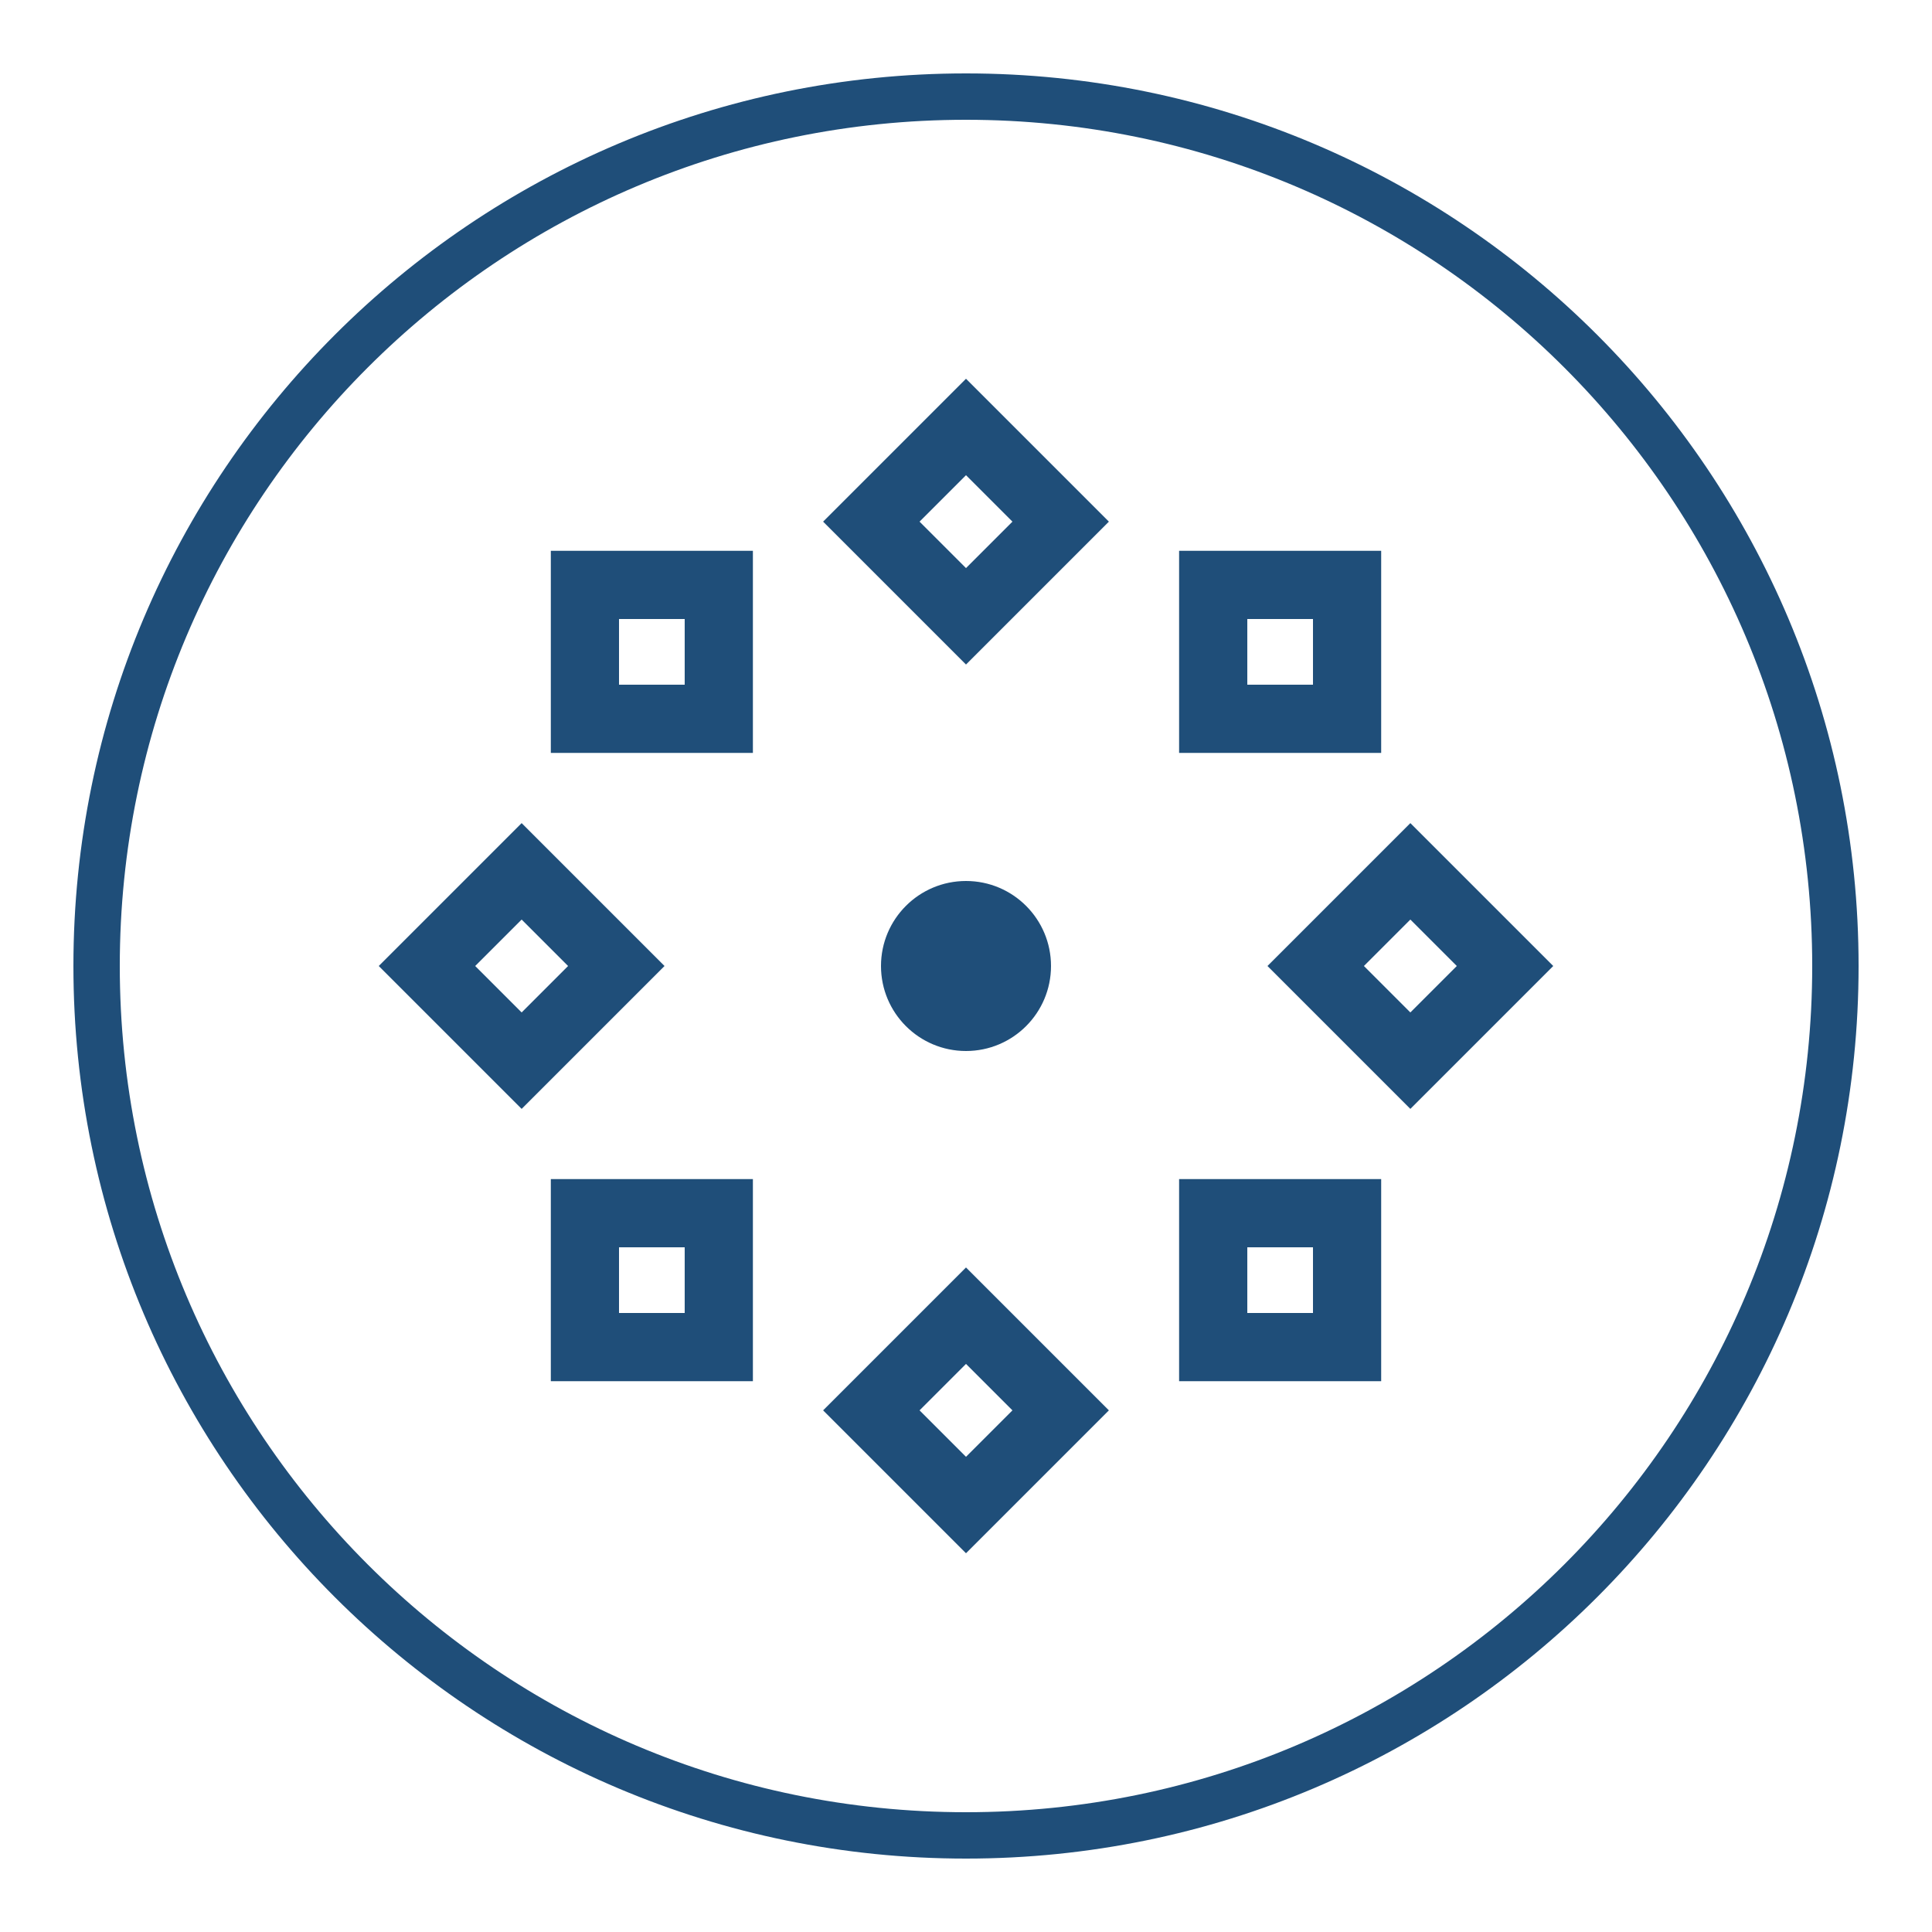
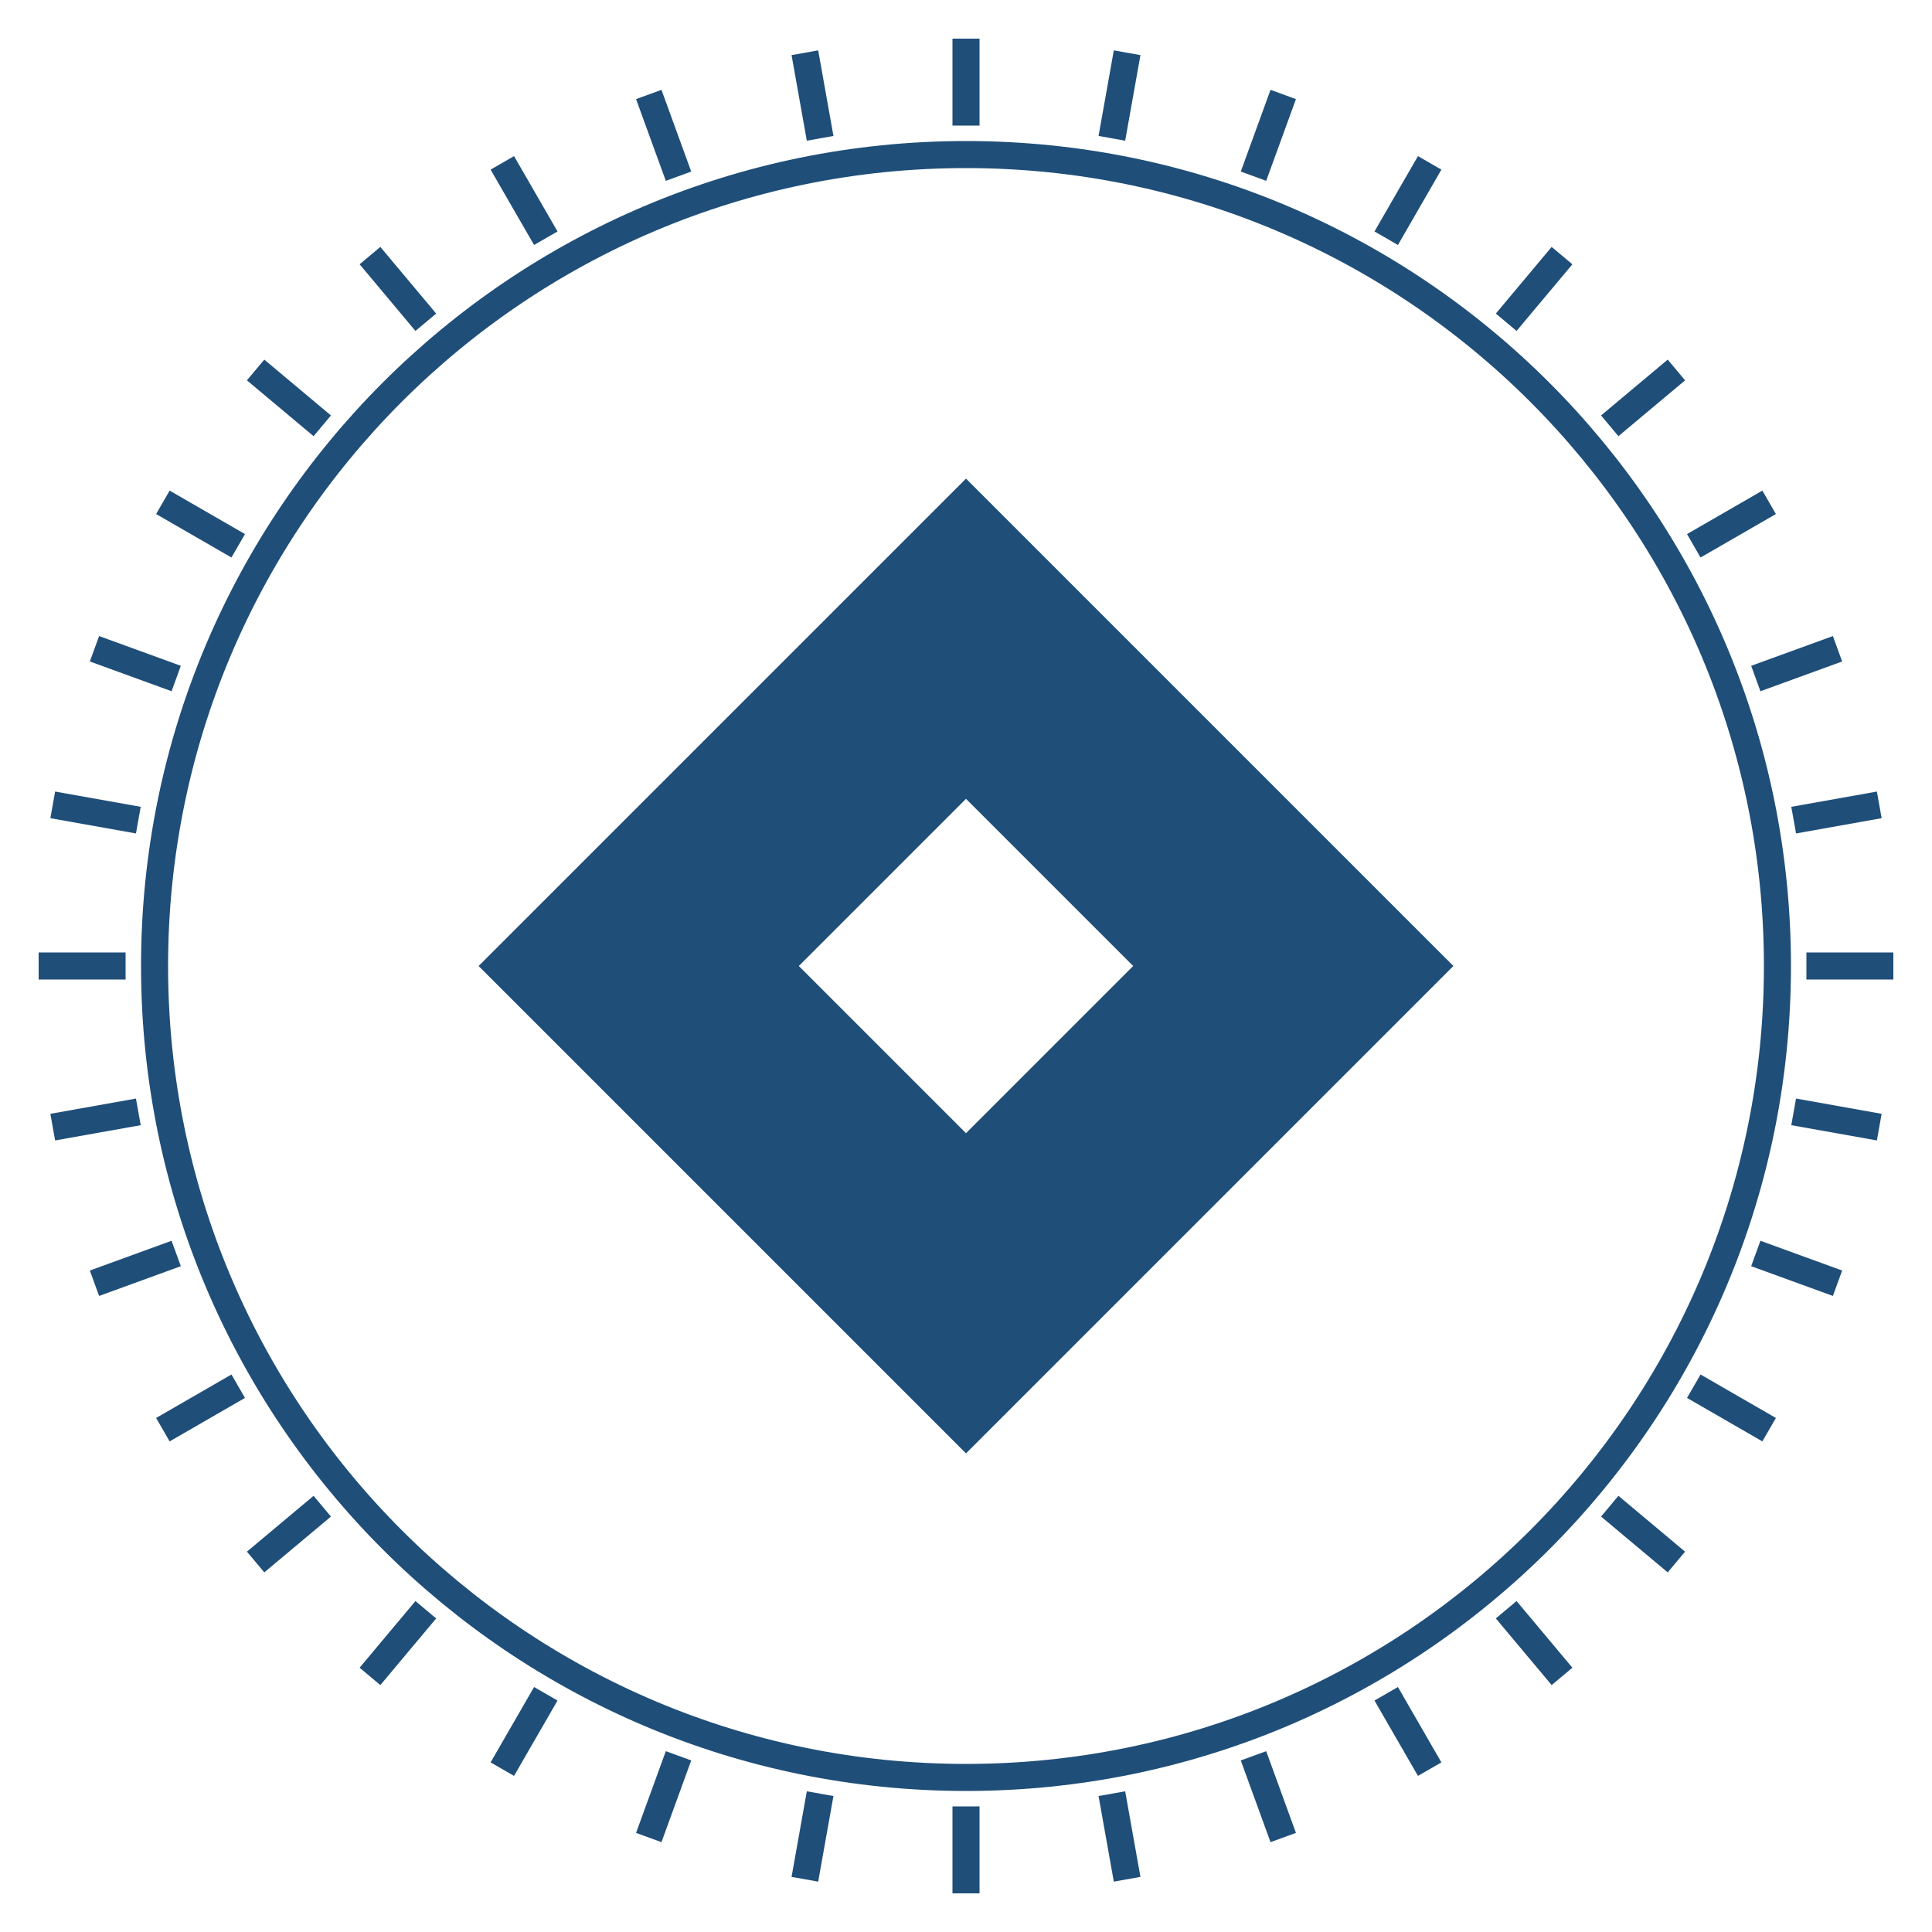
<svg xmlns="http://www.w3.org/2000/svg" viewBox="0 0 100 100" width="100" height="100">
-   <g fill="#1f4e79" stroke="#1f4e79" stroke-width="0.8">
-     <circle cx="50" cy="50" r="45" fill="none" stroke-width="2.4" />
-     <path transform="translate(50 27) rotate(0) scale(0.7)" d="M0 -10 L10 0 L0 10 L-10 0 Z M0 -4 L-4 0 L0 4 L4 0 Z" fill-rule="evenodd" />
-     <path transform="translate(66.26 33.74) rotate(45) scale(0.7)" d="M0 -10 L10 0 L0 10 L-10 0 Z M0 -4 L-4 0 L0 4 L4 0 Z" fill-rule="evenodd" />
-     <path transform="translate(73 50) rotate(90) scale(0.7)" d="M0 -10 L10 0 L0 10 L-10 0 Z M0 -4 L-4 0 L0 4 L4 0 Z" fill-rule="evenodd" />
-     <path transform="translate(66.26 66.26) rotate(135) scale(0.7)" d="M0 -10 L10 0 L0 10 L-10 0 Z M0 -4 L-4 0 L0 4 L4 0 Z" fill-rule="evenodd" />
-     <path transform="translate(50 73) rotate(180) scale(0.7)" d="M0 -10 L10 0 L0 10 L-10 0 Z M0 -4 L-4 0 L0 4 L4 0 Z" fill-rule="evenodd" />
-     <path transform="translate(33.74 66.26) rotate(225) scale(0.7)" d="M0 -10 L10 0 L0 10 L-10 0 Z M0 -4 L-4 0 L0 4 L4 0 Z" fill-rule="evenodd" />
-     <path transform="translate(27 50) rotate(270) scale(0.7)" d="M0 -10 L10 0 L0 10 L-10 0 Z M0 -4 L-4 0 L0 4 L4 0 Z" fill-rule="evenodd" />
-     <path transform="translate(33.74 33.74) rotate(315) scale(0.7)" d="M0 -10 L10 0 L0 10 L-10 0 Z M0 -4 L-4 0 L0 4 L4 0 Z" fill-rule="evenodd" />
-     <circle cx="50" cy="50" r="4" />
+   <g fill="#1f4e79" stroke="#1f4e79">
+     <circle cx="50" cy="50" r="42" fill="none" stroke-width="1.4" />
+     <line x1="50" y1="6.5" x2="50" y2="2" stroke-width="1.4" />
+     <line x1="57.55" y1="7.16" x2="58.34" y2="2.73" stroke-width="1.4" />
+     <line x1="64.88" y1="9.12" x2="66.42" y2="4.89" stroke-width="1.4" />
+     <line x1="71.75" y1="12.33" x2="74" y2="8.43" stroke-width="1.4" />
+     <line x1="77.96" y1="16.68" x2="80.85" y2="13.23" stroke-width="1.4" />
+     <line x1="83.32" y1="22.04" x2="86.77" y2="19.15" stroke-width="1.4" />
+     <line x1="87.67" y1="28.25" x2="91.57" y2="26" stroke-width="1.4" />
+     <line x1="90.88" y1="35.12" x2="95.11" y2="33.58" stroke-width="1.4" />
+     <line x1="92.84" y1="42.45" x2="97.27" y2="41.66" stroke-width="1.4" />
+     <line x1="93.5" y1="50" x2="98" y2="50" stroke-width="1.4" />
+     <line x1="92.84" y1="57.55" x2="97.27" y2="58.34" stroke-width="1.4" />
+     <line x1="90.88" y1="64.88" x2="95.11" y2="66.42" stroke-width="1.4" />
+     <line x1="87.67" y1="71.75" x2="91.57" y2="74" stroke-width="1.4" />
+     <line x1="83.32" y1="77.96" x2="86.77" y2="80.85" stroke-width="1.4" />
+     <line x1="77.96" y1="83.32" x2="80.85" y2="86.77" stroke-width="1.4" />
+     <line x1="71.75" y1="87.67" x2="74" y2="91.57" stroke-width="1.4" />
+     <line x1="64.88" y1="90.88" x2="66.42" y2="95.11" stroke-width="1.4" />
+     <line x1="57.55" y1="92.84" x2="58.34" y2="97.27" stroke-width="1.4" />
+     <line x1="50" y1="93.5" x2="50" y2="98" stroke-width="1.4" />
+     <line x1="42.45" y1="92.84" x2="41.66" y2="97.27" stroke-width="1.4" />
+     <line x1="35.12" y1="90.88" x2="33.58" y2="95.11" stroke-width="1.4" />
+     <line x1="28.25" y1="87.67" x2="26" y2="91.57" stroke-width="1.4" />
+     <line x1="22.04" y1="83.32" x2="19.15" y2="86.77" stroke-width="1.4" />
+     <line x1="16.68" y1="77.96" x2="13.23" y2="80.85" stroke-width="1.4" />
+     <line x1="12.33" y1="71.75" x2="8.43" y2="74" stroke-width="1.4" />
+     <line x1="9.12" y1="64.88" x2="4.89" y2="66.42" stroke-width="1.4" />
+     <line x1="7.16" y1="57.55" x2="2.73" y2="58.34" stroke-width="1.4" />
+     <line x1="6.5" y1="50" x2="2" y2="50" stroke-width="1.4" />
+     <line x1="7.16" y1="42.45" x2="2.73" y2="41.66" stroke-width="1.4" />
+     <line x1="9.12" y1="35.12" x2="4.89" y2="33.58" stroke-width="1.4" />
+     <line x1="12.33" y1="28.25" x2="8.43" y2="26" stroke-width="1.4" />
+     <line x1="16.68" y1="22.04" x2="13.23" y2="19.15" stroke-width="1.4" />
+     <line x1="22.04" y1="16.68" x2="19.15" y2="13.23" stroke-width="1.4" />
+     <line x1="28.25" y1="12.33" x2="26" y2="8.43" stroke-width="1.4" />
+     <line x1="35.12" y1="9.12" x2="33.58" y2="4.89" stroke-width="1.4" />
+     <line x1="42.45" y1="7.16" x2="41.66" y2="2.73" stroke-width="1.4" />
+   </g>
+   <g fill="#1f4e79" stroke="#1f4e79" stroke-width="0.6">
+     <path transform="translate(50 50) rotate(0) scale(2.42)" d="M0 -10 L10 0 L0 10 L-10 0 Z M0 -4 L-4 0 L0 4 L4 0 Z" fill-rule="evenodd" />
  </g>
</svg>
